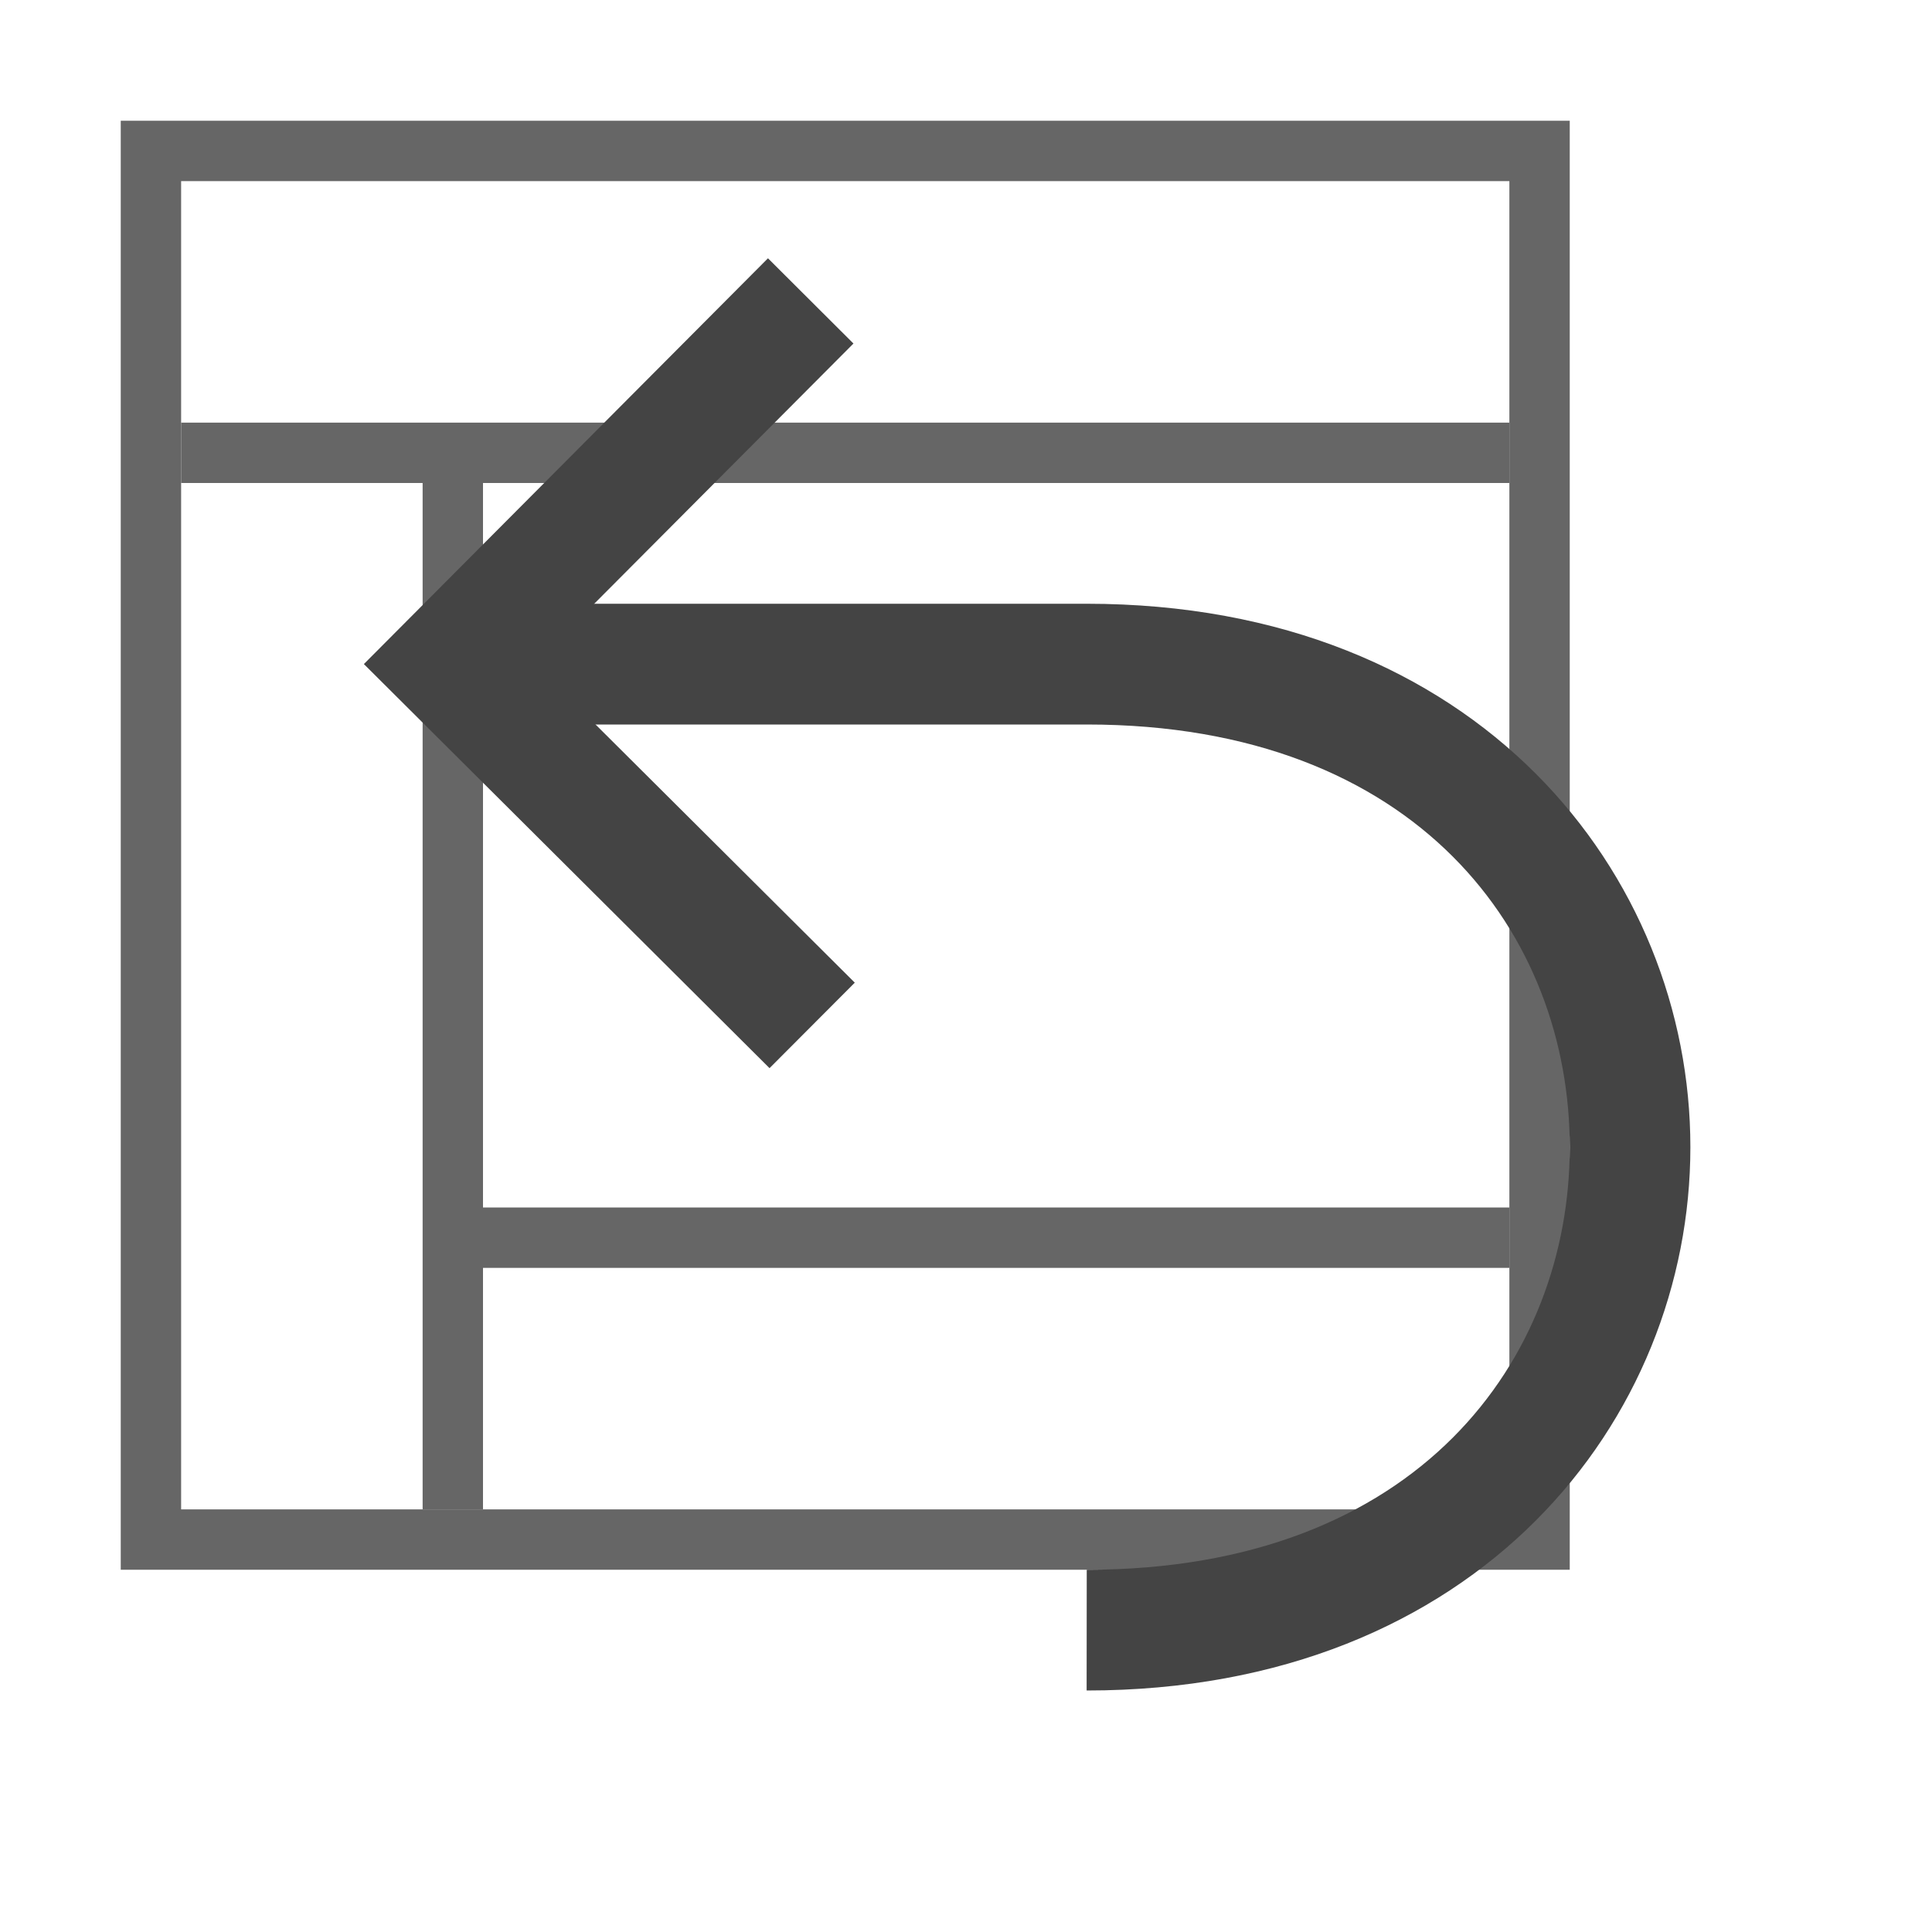
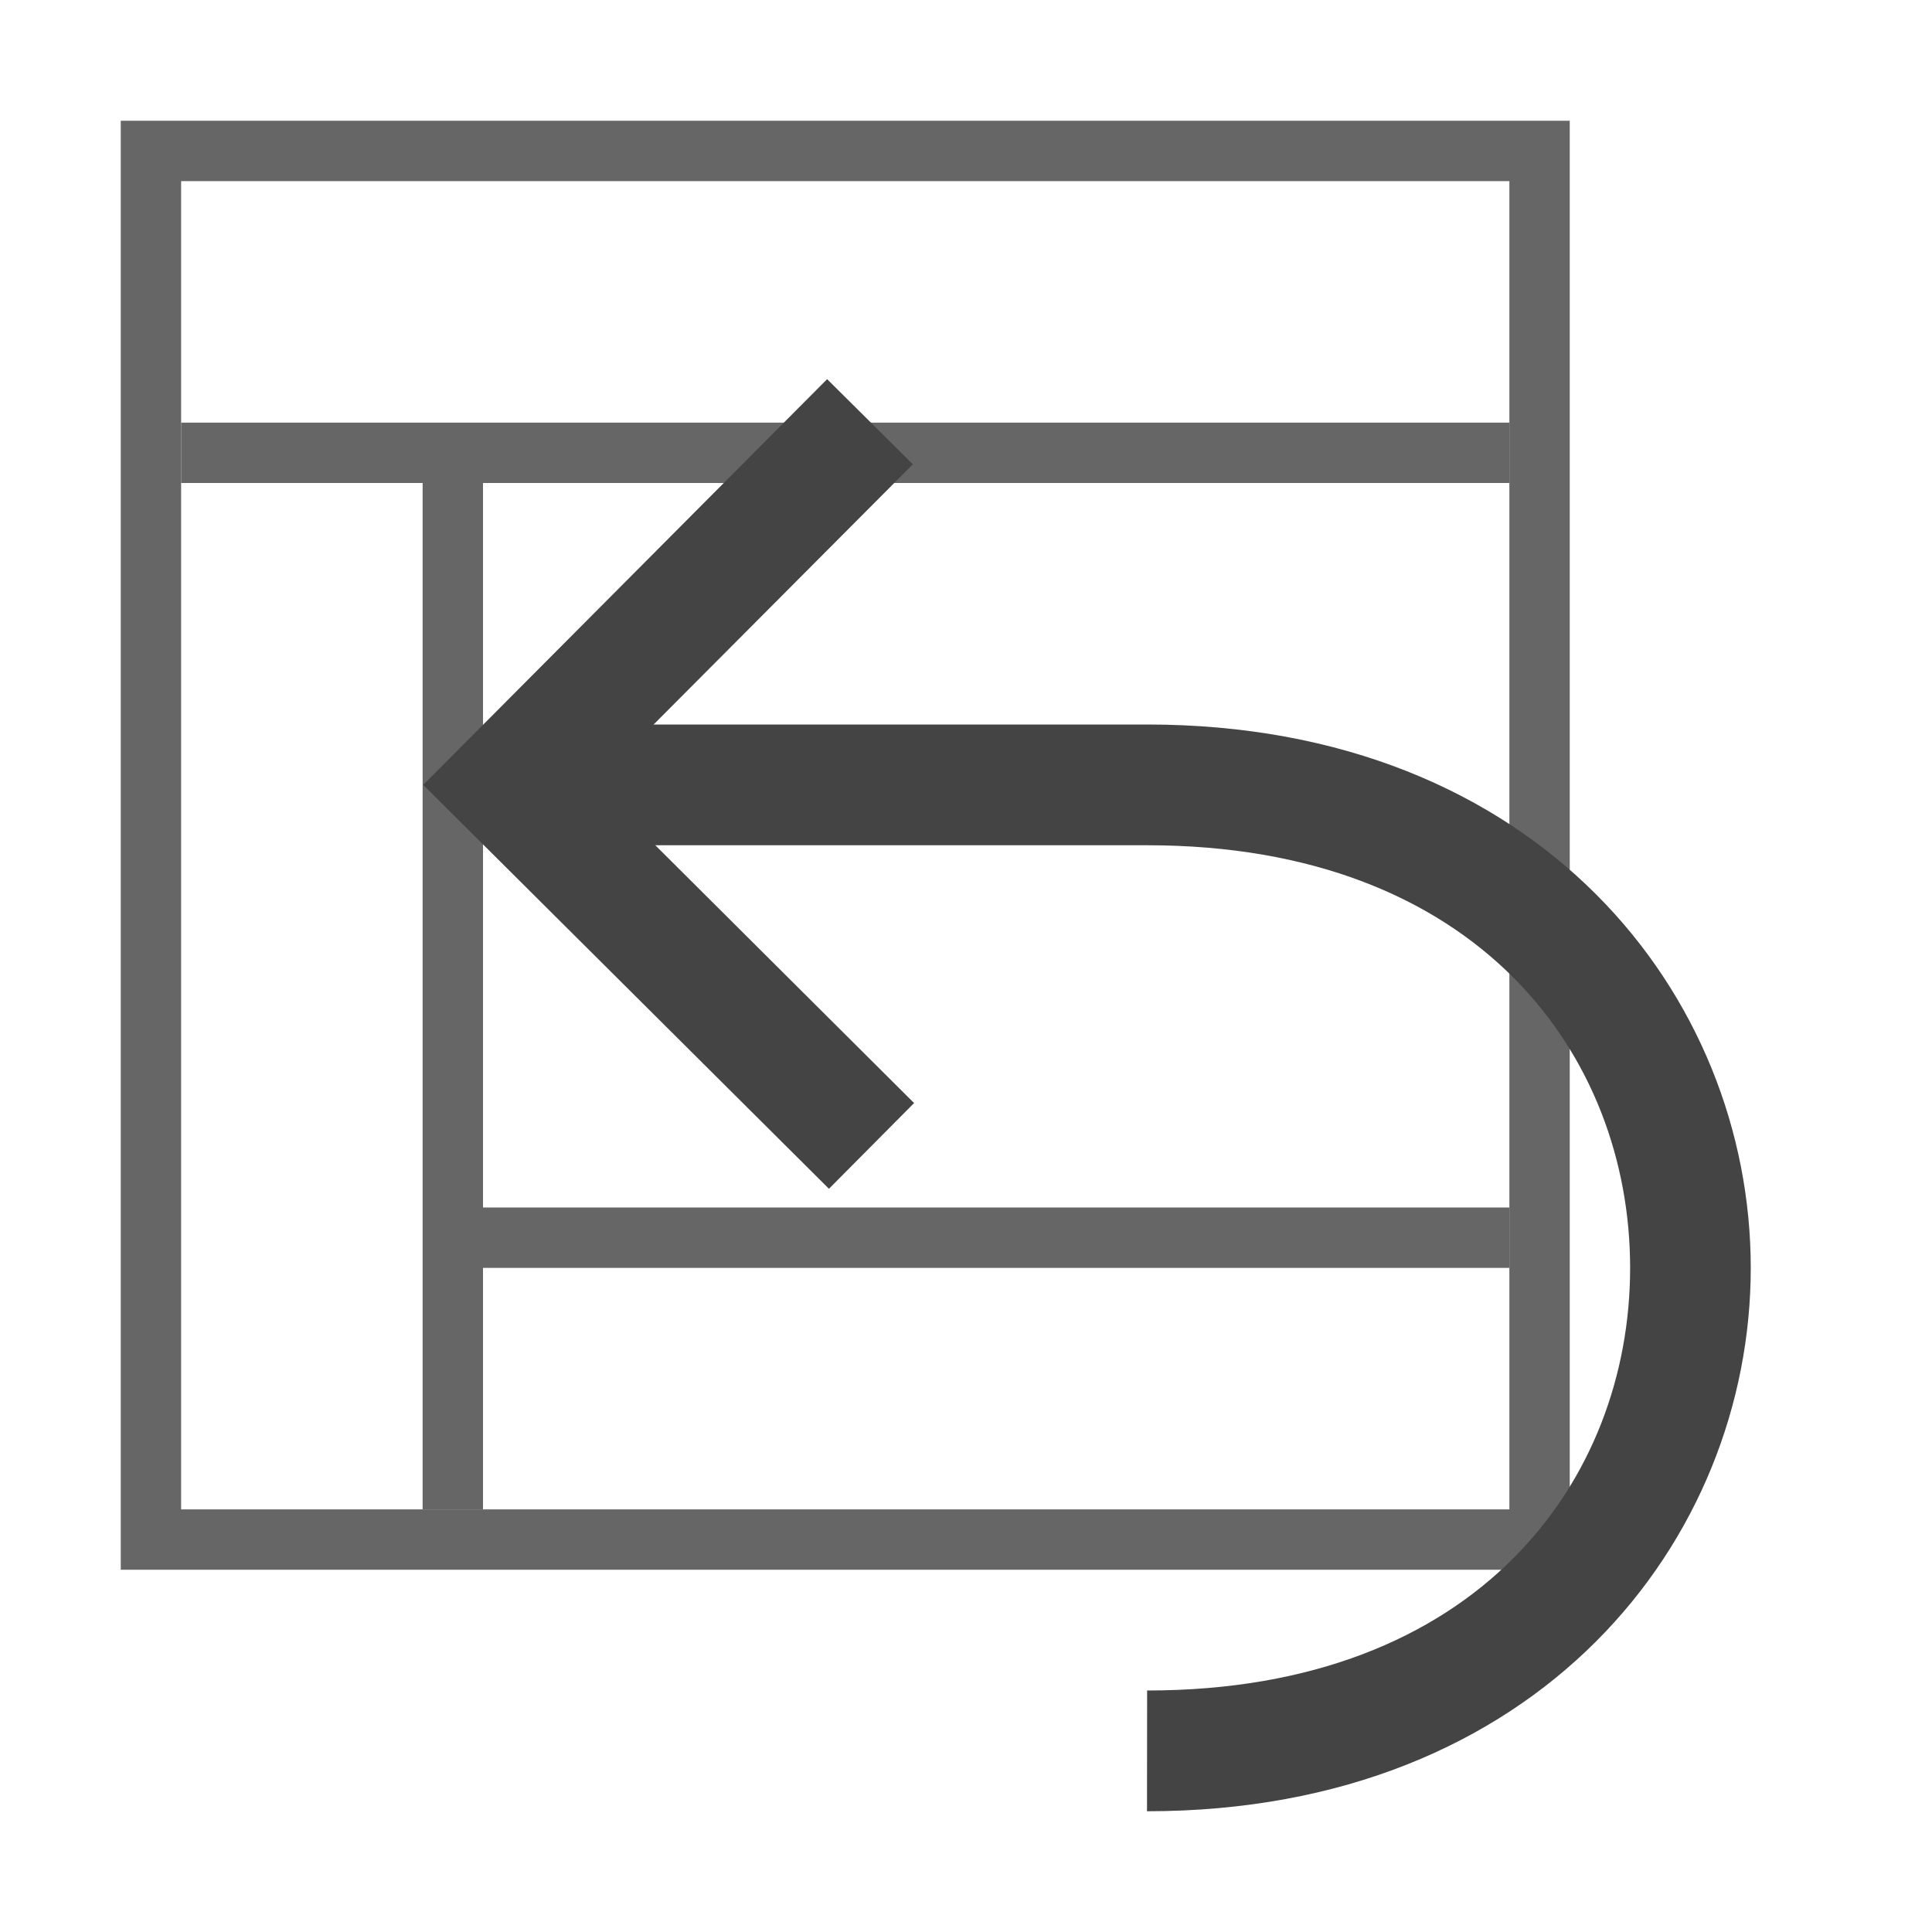
<svg xmlns="http://www.w3.org/2000/svg" version="1.1" viewBox="0 0 32 32">
  <g fill="none" stroke="#666">
    <path d="m2.5 2.5h23v23h-23z" />
    <path d="m25 7.5h-22" />
    <path d="m7.5 8v17" />
    <path d="m8 20.5h17" />
  </g>
-   <path d="m18 10h-9.5v2h9.5c5.5-0 8 3.5 8 7s-2.5 7-8 7l-2e-3 2c6.5 0 10-4.5 10-9s-3.5-9-10-9z" fill="#444" />
-   <path d="m12.72 4.278-6.693 6.721 6.719 6.693 1.412-1.416-5.305-5.283 5.283-5.303z" fill="#444" />
+   <path d="m19 12h-9.5v2h9.5c5.5 0 8 3.5 8 7s-2.5 7-8 7l-2e-3 2c6.5 0 10-4.5 10-9s-3.5-9-10-9z" fill="#444" />
+   <path d="m13.7 6.28-6.69 6.72 6.72 6.69 1.41-1.42-5.3-5.28 5.28-5.3z" fill="#444" />
</svg>
